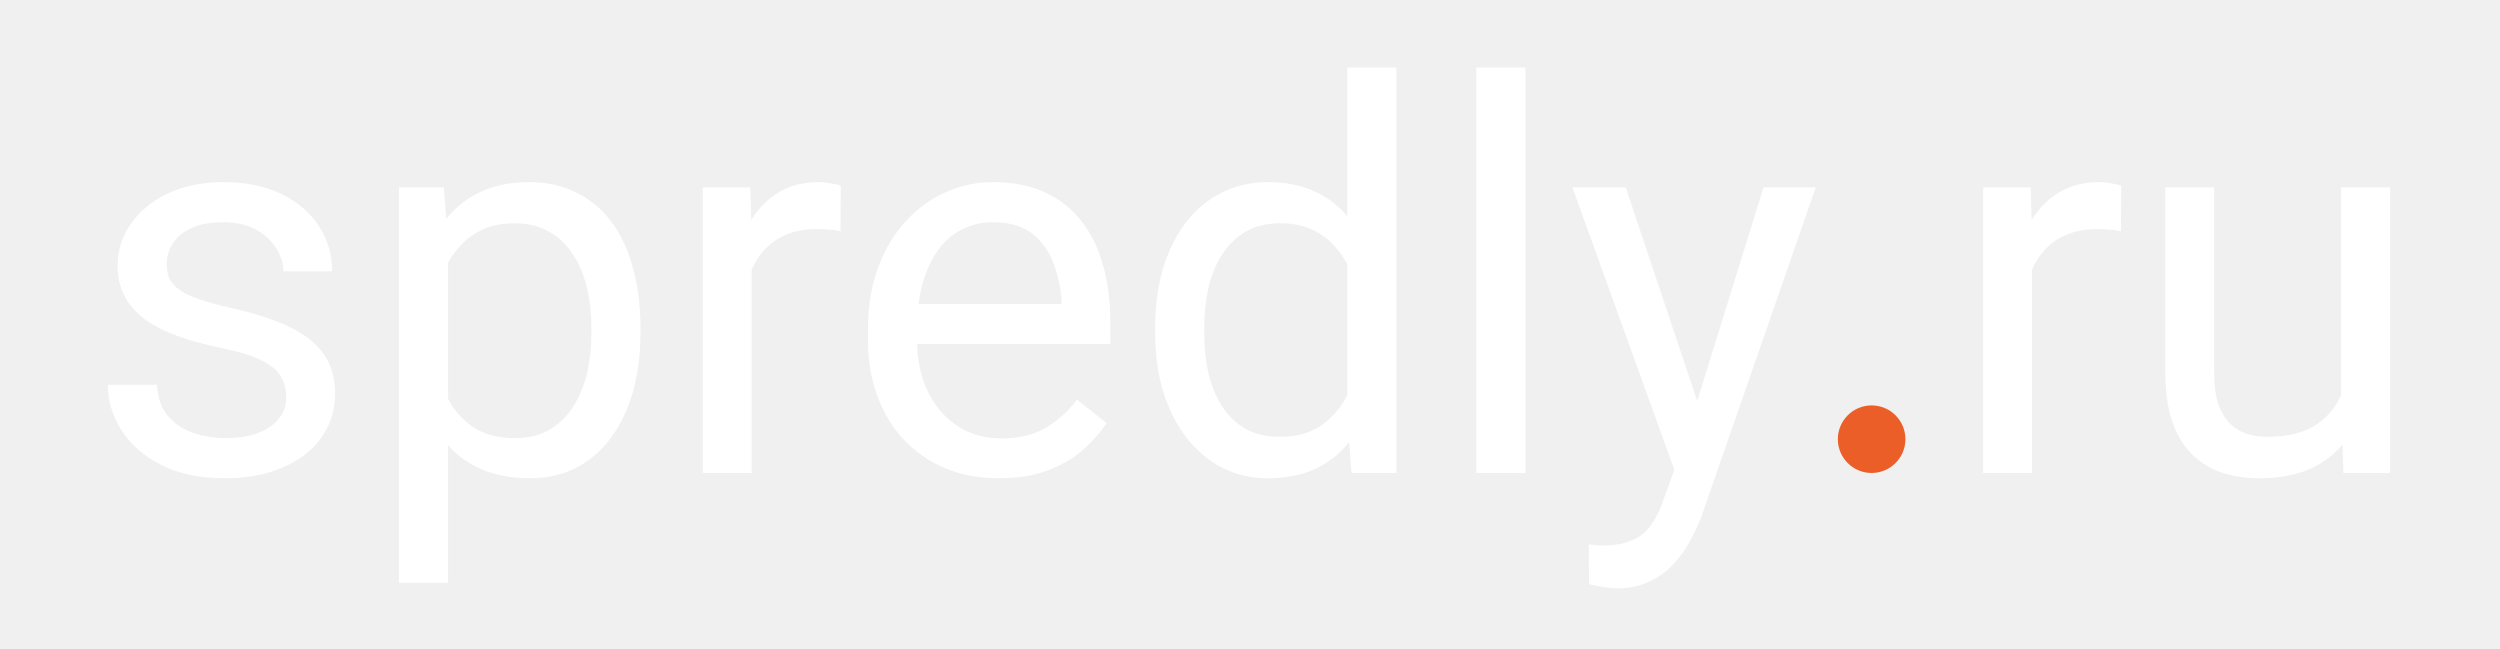
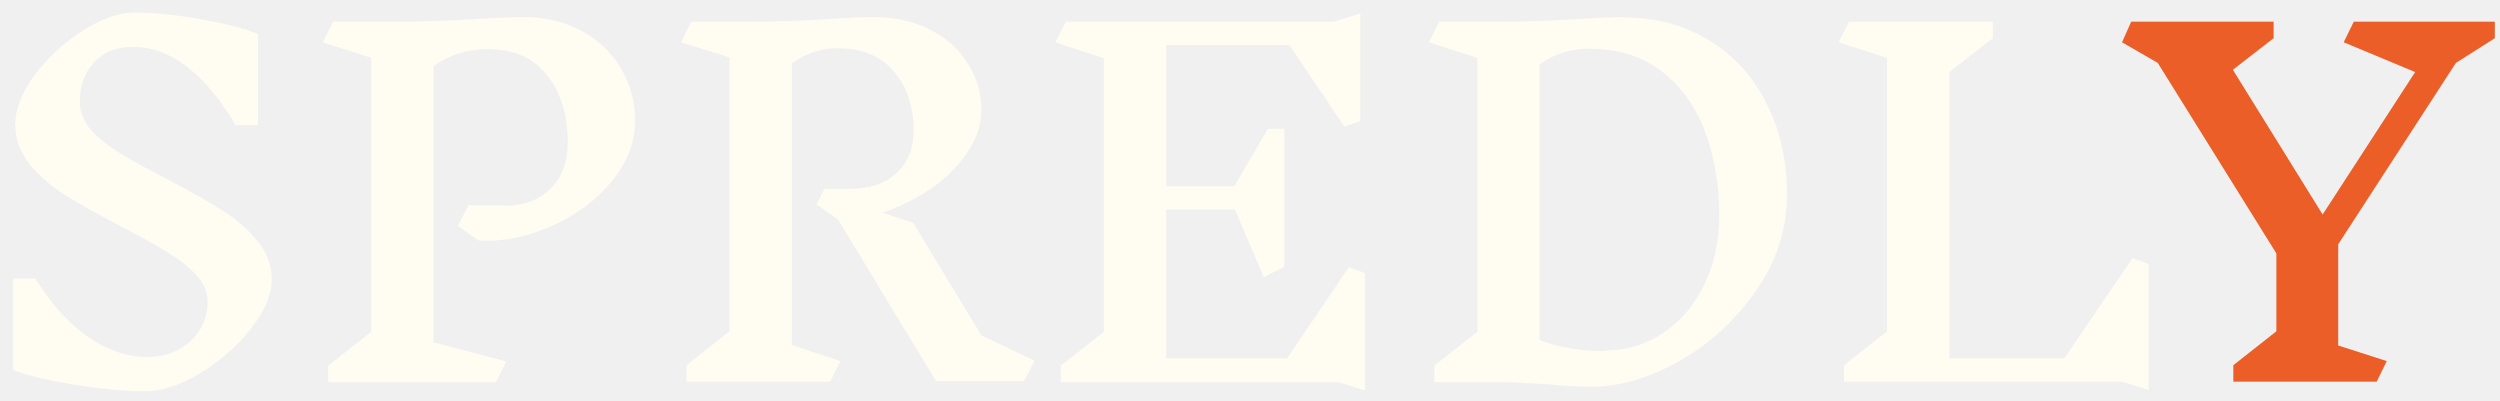
- <svg xmlns="http://www.w3.org/2000/svg" width="185" height="48" viewBox="0 0 185 48" fill="none">
-   <path d="M21.184 29.395C21.184 28.874 21.066 28.392 20.832 27.949C20.611 27.494 20.148 27.083 19.445 26.719C18.755 26.341 17.713 26.016 16.32 25.742C15.148 25.495 14.087 25.202 13.137 24.863C12.199 24.525 11.398 24.115 10.734 23.633C10.083 23.151 9.582 22.585 9.23 21.934C8.879 21.283 8.703 20.521 8.703 19.648C8.703 18.815 8.885 18.027 9.25 17.285C9.628 16.543 10.155 15.885 10.832 15.312C11.522 14.74 12.349 14.29 13.312 13.965C14.276 13.639 15.35 13.477 16.535 13.477C18.228 13.477 19.673 13.776 20.871 14.375C22.069 14.974 22.987 15.775 23.625 16.777C24.263 17.767 24.582 18.867 24.582 20.078H20.969C20.969 19.492 20.793 18.926 20.441 18.379C20.103 17.819 19.602 17.357 18.938 16.992C18.287 16.628 17.486 16.445 16.535 16.445C15.533 16.445 14.719 16.602 14.094 16.914C13.482 17.213 13.033 17.598 12.746 18.066C12.473 18.535 12.336 19.03 12.336 19.551C12.336 19.941 12.401 20.293 12.531 20.605C12.675 20.905 12.922 21.185 13.273 21.445C13.625 21.693 14.12 21.927 14.758 22.148C15.396 22.37 16.21 22.591 17.199 22.812C18.931 23.203 20.357 23.672 21.477 24.219C22.596 24.766 23.43 25.436 23.977 26.23C24.523 27.025 24.797 27.988 24.797 29.121C24.797 30.046 24.602 30.892 24.211 31.66C23.833 32.428 23.28 33.092 22.551 33.652C21.835 34.199 20.975 34.629 19.973 34.941C18.983 35.241 17.87 35.391 16.633 35.391C14.771 35.391 13.195 35.059 11.906 34.395C10.617 33.73 9.641 32.871 8.977 31.816C8.312 30.762 7.98 29.648 7.98 28.477H11.613C11.665 29.466 11.952 30.254 12.473 30.84C12.993 31.413 13.632 31.823 14.387 32.07C15.142 32.305 15.891 32.422 16.633 32.422C17.622 32.422 18.449 32.292 19.113 32.031C19.79 31.771 20.305 31.413 20.656 30.957C21.008 30.501 21.184 29.98 21.184 29.395ZM33.156 17.93V43.125H29.523V13.867H32.844L33.156 17.93ZM47.395 24.258V24.668C47.395 26.204 47.212 27.63 46.848 28.945C46.483 30.247 45.949 31.38 45.246 32.344C44.556 33.307 43.703 34.056 42.688 34.59C41.672 35.124 40.507 35.391 39.191 35.391C37.85 35.391 36.665 35.169 35.637 34.727C34.608 34.284 33.736 33.639 33.02 32.793C32.303 31.947 31.73 30.931 31.301 29.746C30.884 28.561 30.598 27.227 30.441 25.742V23.555C30.598 21.992 30.891 20.592 31.32 19.355C31.75 18.119 32.316 17.064 33.02 16.191C33.736 15.306 34.602 14.635 35.617 14.18C36.633 13.711 37.805 13.477 39.133 13.477C40.461 13.477 41.639 13.737 42.668 14.258C43.697 14.766 44.562 15.495 45.266 16.445C45.969 17.396 46.496 18.535 46.848 19.863C47.212 21.178 47.395 22.643 47.395 24.258ZM43.762 24.668V24.258C43.762 23.203 43.651 22.213 43.43 21.289C43.208 20.352 42.863 19.531 42.395 18.828C41.939 18.112 41.353 17.552 40.637 17.148C39.921 16.732 39.068 16.523 38.078 16.523C37.167 16.523 36.372 16.68 35.695 16.992C35.031 17.305 34.465 17.728 33.996 18.262C33.527 18.783 33.143 19.381 32.844 20.059C32.557 20.723 32.342 21.413 32.199 22.129V27.188C32.46 28.099 32.824 28.958 33.293 29.766C33.762 30.56 34.387 31.204 35.168 31.699C35.949 32.181 36.932 32.422 38.117 32.422C39.094 32.422 39.934 32.22 40.637 31.816C41.353 31.4 41.939 30.833 42.395 30.117C42.863 29.401 43.208 28.581 43.43 27.656C43.651 26.719 43.762 25.723 43.762 24.668ZM55.617 17.188V35H52.004V13.867H55.52L55.617 17.188ZM62.219 13.75L62.199 17.109C61.9 17.044 61.613 17.005 61.34 16.992C61.079 16.966 60.78 16.953 60.441 16.953C59.608 16.953 58.872 17.083 58.234 17.344C57.596 17.604 57.056 17.969 56.613 18.438C56.171 18.906 55.819 19.466 55.559 20.117C55.311 20.755 55.148 21.458 55.07 22.227L54.055 22.812C54.055 21.537 54.178 20.338 54.426 19.219C54.686 18.099 55.083 17.109 55.617 16.25C56.151 15.378 56.828 14.7 57.648 14.219C58.482 13.724 59.471 13.477 60.617 13.477C60.878 13.477 61.177 13.509 61.516 13.574C61.854 13.626 62.089 13.685 62.219 13.75ZM73.938 35.391C72.466 35.391 71.132 35.143 69.934 34.648C68.749 34.141 67.727 33.431 66.867 32.52C66.021 31.608 65.37 30.527 64.914 29.277C64.458 28.027 64.231 26.66 64.231 25.176V24.355C64.231 22.637 64.484 21.107 64.992 19.766C65.5 18.412 66.19 17.266 67.062 16.328C67.935 15.391 68.924 14.681 70.031 14.199C71.138 13.717 72.284 13.477 73.469 13.477C74.979 13.477 76.281 13.737 77.375 14.258C78.482 14.779 79.387 15.508 80.09 16.445C80.793 17.37 81.314 18.463 81.652 19.727C81.991 20.977 82.16 22.344 82.16 23.828V25.449H66.379V22.5H78.547V22.227C78.495 21.289 78.299 20.378 77.961 19.492C77.635 18.607 77.115 17.878 76.398 17.305C75.682 16.732 74.706 16.445 73.469 16.445C72.648 16.445 71.893 16.621 71.203 16.973C70.513 17.311 69.921 17.819 69.426 18.496C68.931 19.173 68.547 20 68.273 20.977C68 21.953 67.863 23.079 67.863 24.355V25.176C67.863 26.178 68 27.122 68.273 28.008C68.56 28.88 68.97 29.648 69.504 30.312C70.051 30.977 70.708 31.497 71.477 31.875C72.258 32.253 73.143 32.441 74.133 32.441C75.409 32.441 76.49 32.181 77.375 31.66C78.26 31.139 79.035 30.443 79.699 29.57L81.887 31.309C81.431 31.999 80.852 32.656 80.148 33.281C79.445 33.906 78.579 34.414 77.551 34.805C76.535 35.195 75.331 35.391 73.938 35.391ZM99.699 30.898V5H103.332V35H100.012L99.699 30.898ZM85.481 24.668V24.258C85.481 22.643 85.676 21.178 86.066 19.863C86.47 18.535 87.037 17.396 87.766 16.445C88.508 15.495 89.387 14.766 90.402 14.258C91.431 13.737 92.577 13.477 93.84 13.477C95.168 13.477 96.327 13.711 97.316 14.18C98.319 14.635 99.165 15.306 99.856 16.191C100.559 17.064 101.112 18.119 101.516 19.355C101.919 20.592 102.199 21.992 102.355 23.555V25.352C102.212 26.901 101.932 28.294 101.516 29.531C101.112 30.768 100.559 31.823 99.856 32.695C99.165 33.568 98.319 34.238 97.316 34.707C96.314 35.163 95.142 35.391 93.801 35.391C92.564 35.391 91.431 35.124 90.402 34.59C89.387 34.056 88.508 33.307 87.766 32.344C87.037 31.38 86.47 30.247 86.066 28.945C85.676 27.63 85.481 26.204 85.481 24.668ZM89.113 24.258V24.668C89.113 25.723 89.217 26.712 89.426 27.637C89.647 28.561 89.986 29.375 90.441 30.078C90.897 30.781 91.477 31.335 92.18 31.738C92.883 32.129 93.723 32.324 94.699 32.324C95.897 32.324 96.88 32.07 97.648 31.562C98.43 31.055 99.055 30.384 99.523 29.551C99.992 28.717 100.357 27.812 100.617 26.836V22.129C100.461 21.413 100.233 20.723 99.934 20.059C99.647 19.381 99.269 18.783 98.801 18.262C98.345 17.728 97.779 17.305 97.102 16.992C96.438 16.68 95.65 16.523 94.738 16.523C93.749 16.523 92.896 16.732 92.18 17.148C91.477 17.552 90.897 18.112 90.441 18.828C89.986 19.531 89.647 20.352 89.426 21.289C89.217 22.213 89.113 23.203 89.113 24.258ZM112.883 5V35H109.25V5H112.883ZM124.621 32.812L130.5 13.867H134.367L125.891 38.262C125.695 38.783 125.435 39.342 125.109 39.941C124.797 40.553 124.393 41.133 123.898 41.68C123.404 42.227 122.805 42.669 122.102 43.008C121.411 43.359 120.585 43.535 119.621 43.535C119.335 43.535 118.97 43.496 118.527 43.418C118.085 43.34 117.772 43.275 117.59 43.223L117.57 40.293C117.674 40.306 117.837 40.319 118.059 40.332C118.293 40.358 118.456 40.371 118.547 40.371C119.367 40.371 120.064 40.26 120.637 40.039C121.21 39.831 121.691 39.473 122.082 38.965C122.486 38.47 122.831 37.786 123.117 36.914L124.621 32.812ZM120.305 13.867L125.793 30.273L126.73 34.082L124.133 35.41L116.359 13.867H120.305Z" fill="white" />
-   <path d="M150.367 17.188V35H146.754V13.867H150.27L150.367 17.188ZM156.969 13.75L156.949 17.109C156.65 17.044 156.363 17.005 156.09 16.992C155.829 16.966 155.53 16.953 155.191 16.953C154.358 16.953 153.622 17.083 152.984 17.344C152.346 17.604 151.806 17.969 151.363 18.438C150.921 18.906 150.569 19.466 150.309 20.117C150.061 20.755 149.898 21.458 149.82 22.227L148.805 22.812C148.805 21.537 148.928 20.338 149.176 19.219C149.436 18.099 149.833 17.109 150.367 16.25C150.901 15.378 151.578 14.7 152.398 14.219C153.232 13.724 154.221 13.477 155.367 13.477C155.628 13.477 155.927 13.509 156.266 13.574C156.604 13.626 156.839 13.685 156.969 13.75ZM173.238 30.117V13.867H176.871V35H173.414L173.238 30.117ZM173.922 25.664L175.426 25.625C175.426 27.031 175.276 28.333 174.977 29.531C174.69 30.716 174.221 31.745 173.57 32.617C172.919 33.49 172.066 34.173 171.012 34.668C169.957 35.15 168.674 35.391 167.164 35.391C166.135 35.391 165.191 35.241 164.332 34.941C163.486 34.642 162.757 34.18 162.145 33.555C161.533 32.93 161.057 32.116 160.719 31.113C160.393 30.111 160.23 28.906 160.23 27.5V13.867H163.844V27.539C163.844 28.49 163.948 29.277 164.156 29.902C164.378 30.514 164.671 31.003 165.035 31.367C165.413 31.719 165.829 31.966 166.285 32.109C166.754 32.253 167.236 32.324 167.73 32.324C169.267 32.324 170.484 32.031 171.383 31.445C172.281 30.846 172.926 30.046 173.316 29.043C173.72 28.027 173.922 26.901 173.922 25.664Z" fill="white" />
-   <circle cx="138.5" cy="32.5" r="2.5" fill="#EB5E28" />
+ <svg xmlns="http://www.w3.org/2000/svg" width="131" height="21" viewBox="0 0 131 21" fill="none">
+   <path d="M10.88 15.8C10.88 15.304 10.68 14.84 10.28 14.408C9.88 13.976 9.384 13.584 8.792 13.232C8.2 12.864 7.4 12.416 6.392 11.888C5.192 11.264 4.216 10.72 3.464 10.256C2.728 9.792 2.096 9.248 1.568 8.624C1.056 7.984 0.8 7.28 0.8 6.512C0.8 5.712 1.136 4.856 1.808 3.944C2.496 3.016 3.336 2.24 4.328 1.616C5.32 0.976 6.232 0.656 7.064 0.656C8.072 0.656 9.24 0.776 10.568 1.016C11.912 1.256 12.896 1.512 13.52 1.784V6.56H12.344C11.592 5.264 10.76 4.256 9.848 3.536C8.936 2.816 7.976 2.456 6.968 2.456C6.104 2.456 5.424 2.728 4.928 3.272C4.432 3.8 4.184 4.488 4.184 5.336C4.184 5.864 4.384 6.36 4.784 6.824C5.2 7.272 5.712 7.68 6.32 8.048C6.928 8.416 7.744 8.864 8.768 9.392C9.984 10.032 10.944 10.576 11.648 11.024C12.368 11.472 12.976 12 13.472 12.608C13.984 13.216 14.24 13.896 14.24 14.648C14.24 15.448 13.872 16.312 13.136 17.24C12.416 18.152 11.528 18.928 10.472 19.568C9.416 20.192 8.456 20.504 7.592 20.504C6.536 20.504 5.28 20.384 3.824 20.144C2.368 19.904 1.32 19.648 0.68 19.376V14.6H1.856C2.656 15.896 3.56 16.904 4.568 17.624C5.592 18.344 6.64 18.704 7.712 18.704C8.352 18.704 8.912 18.568 9.392 18.296C9.872 18.024 10.24 17.672 10.496 17.24C10.752 16.792 10.88 16.312 10.88 15.8Z" fill="#FFFCF2" />
+   <path d="M26.389 10.784C27.429 10.784 28.245 10.488 28.837 9.896C29.445 9.304 29.749 8.488 29.749 7.448C29.749 6.024 29.389 4.856 28.669 3.944C27.965 3.032 26.925 2.576 25.549 2.576C24.493 2.576 23.549 2.872 22.717 3.464V17.936L26.533 18.944L25.981 20.024H17.197V19.16L19.453 17.384V3.032L16.909 2.216L17.461 1.136H20.485C22.005 1.136 23.501 1.088 24.973 0.992C26.093 0.928 26.909 0.896 27.421 0.896C28.573 0.896 29.589 1.136 30.469 1.616C31.365 2.096 32.053 2.752 32.533 3.584C33.029 4.4 33.277 5.32 33.277 6.344C33.277 7.464 32.861 8.528 32.029 9.536C31.197 10.528 30.141 11.304 28.861 11.864C27.581 12.424 26.325 12.672 25.093 12.608L23.989 11.84L24.541 10.76H26.365L26.389 10.784Z" fill="#FFFCF2" />
+   <path d="M53.658 19.976H49.05L43.914 11.504L42.786 10.712L43.194 9.896H44.49C45.546 9.896 46.37 9.624 46.962 9.08C47.57 8.536 47.874 7.784 47.874 6.824C47.874 5.576 47.53 4.552 46.842 3.752C46.17 2.936 45.178 2.528 43.866 2.528C43.018 2.528 42.226 2.792 41.49 3.32V18.08L44.034 18.92L43.506 20H35.97V19.136L38.226 17.36V3.008L35.682 2.216L36.234 1.136H39.258C40.714 1.136 42.13 1.088 43.506 0.992C44.53 0.928 45.282 0.896 45.762 0.896C46.866 0.896 47.85 1.112 48.714 1.544C49.578 1.976 50.242 2.568 50.706 3.32C51.186 4.056 51.426 4.864 51.426 5.744C51.426 6.528 51.178 7.28 50.682 8C50.202 8.72 49.562 9.352 48.762 9.896C47.962 10.44 47.114 10.856 46.218 11.144L47.85 11.672L51.426 17.576L54.21 18.896L53.658 19.976Z" fill="#FFFCF2" />
+   <path d="M70.131 20.024H55.587V19.16L57.843 17.384V3.056L55.299 2.216L55.851 1.136H69.891L71.283 0.704V6.344L70.443 6.632L67.563 2.36H61.107V9.752H64.683L66.435 6.752H67.299V13.976L66.219 14.528L64.707 10.976H61.107V18.776H67.443L70.683 14L71.523 14.312V20.456L70.131 20.024Z" fill="#FFFCF2" />
+   <path d="M85.118 0.92C86.798 0.92 88.278 1.32 89.558 2.12C90.854 2.904 91.854 4 92.558 5.408C93.278 6.816 93.638 8.408 93.638 10.184C93.638 12.008 93.094 13.696 92.006 15.248C90.934 16.784 89.598 18.008 87.998 18.92C86.398 19.816 84.87 20.264 83.414 20.264C82.646 20.264 81.902 20.224 81.182 20.144C79.934 20.064 78.99 20.024 78.35 20.024H75.158V19.16L77.414 17.384V3.032L74.87 2.216L75.422 1.136H78.326C79.83 1.136 81.302 1.088 82.742 0.992C83.83 0.928 84.622 0.896 85.118 0.896V0.92ZM84.086 18.368C85.206 18.368 86.222 18.064 87.134 17.456C88.046 16.848 88.766 16.008 89.294 14.936C89.822 13.848 90.086 12.632 90.086 11.288C90.086 9.672 89.838 8.208 89.342 6.896C88.846 5.568 88.086 4.512 87.062 3.728C86.038 2.944 84.766 2.552 83.246 2.552C82.302 2.552 81.446 2.824 80.678 3.368V17.816C81.654 18.2 82.79 18.392 84.086 18.392V18.368Z" fill="#FFFCF2" />
+   <path d="M111.194 20H96.626V19.136L98.882 17.36V3.032L96.338 2.216L96.89 1.136H104.426V2L102.146 3.776V18.776H108.17L111.746 13.52L112.586 13.832V20.432L111.194 20Z" fill="#FFFCF2" />
+   <path d="M122.522 18.104L125.066 18.92L124.538 20H117.026V19.136L119.282 17.36V13.28L113.066 3.296L111.194 2.216L111.674 1.136H119.138V2L117.002 3.656L121.706 11.24L126.554 3.776L122.81 2.216L123.338 1.136H130.73V2L128.69 3.296L122.522 12.8V18.104Z" fill="#EB5E28" />
</svg>
